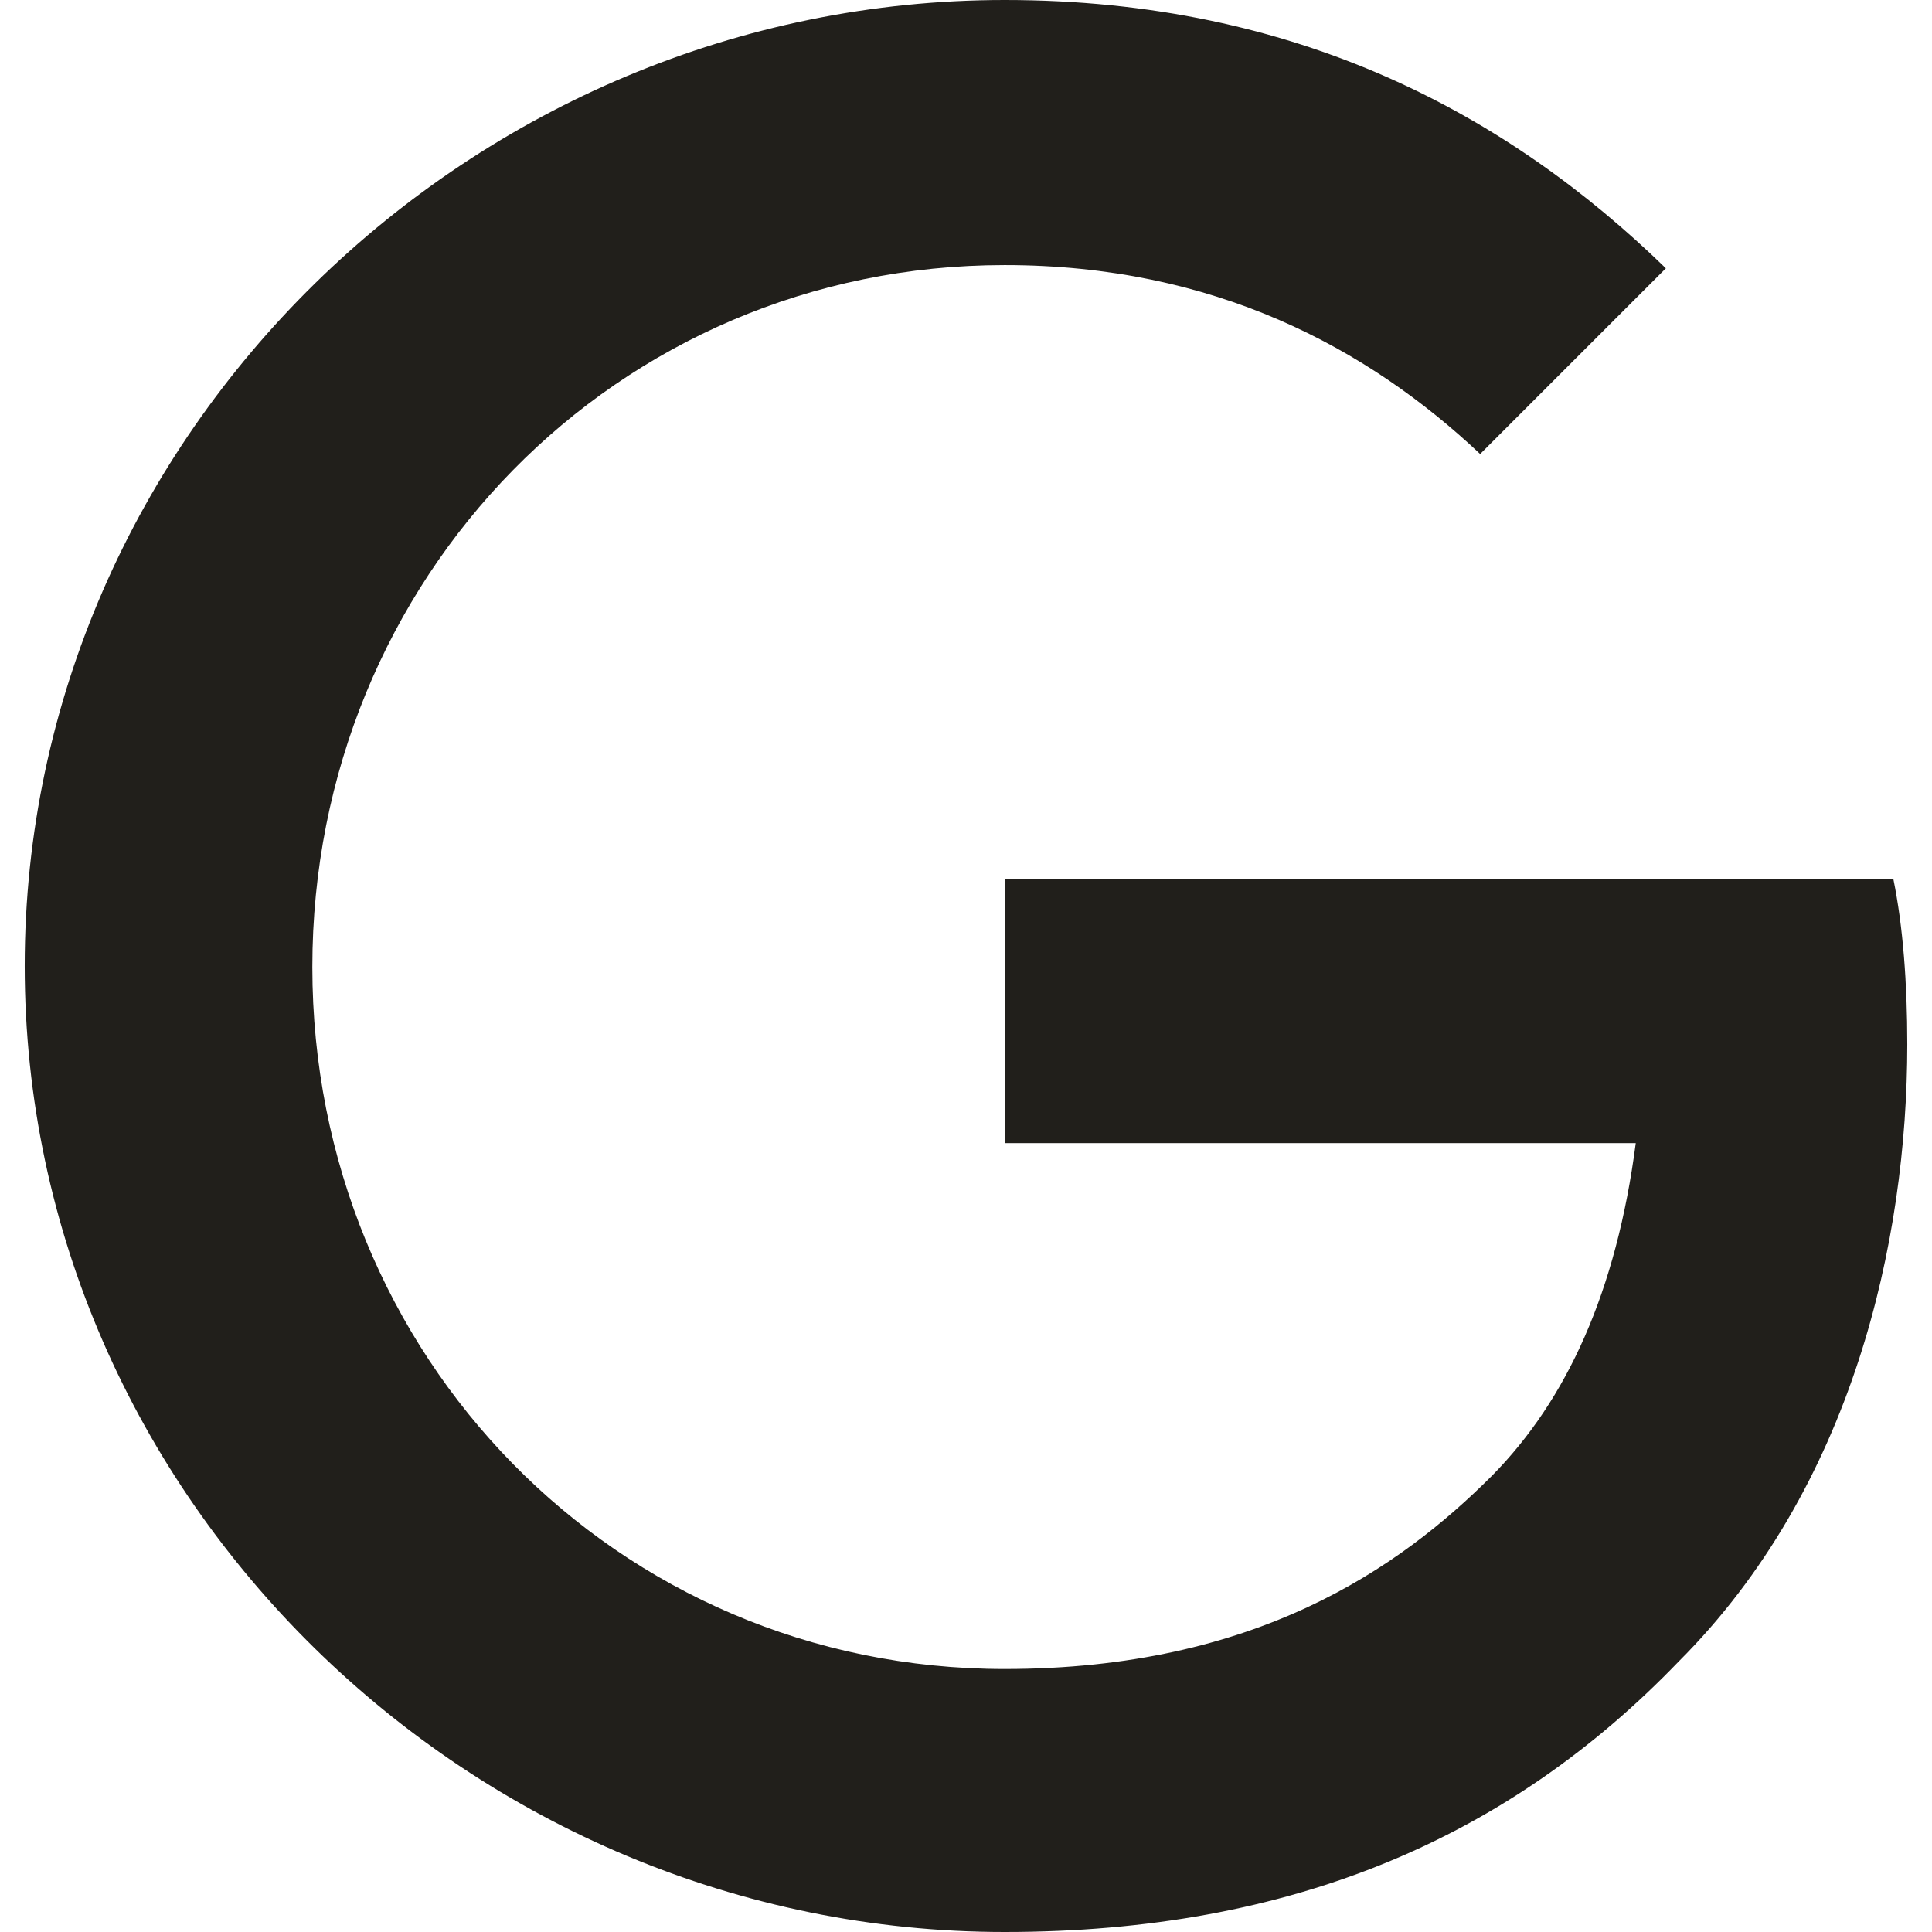
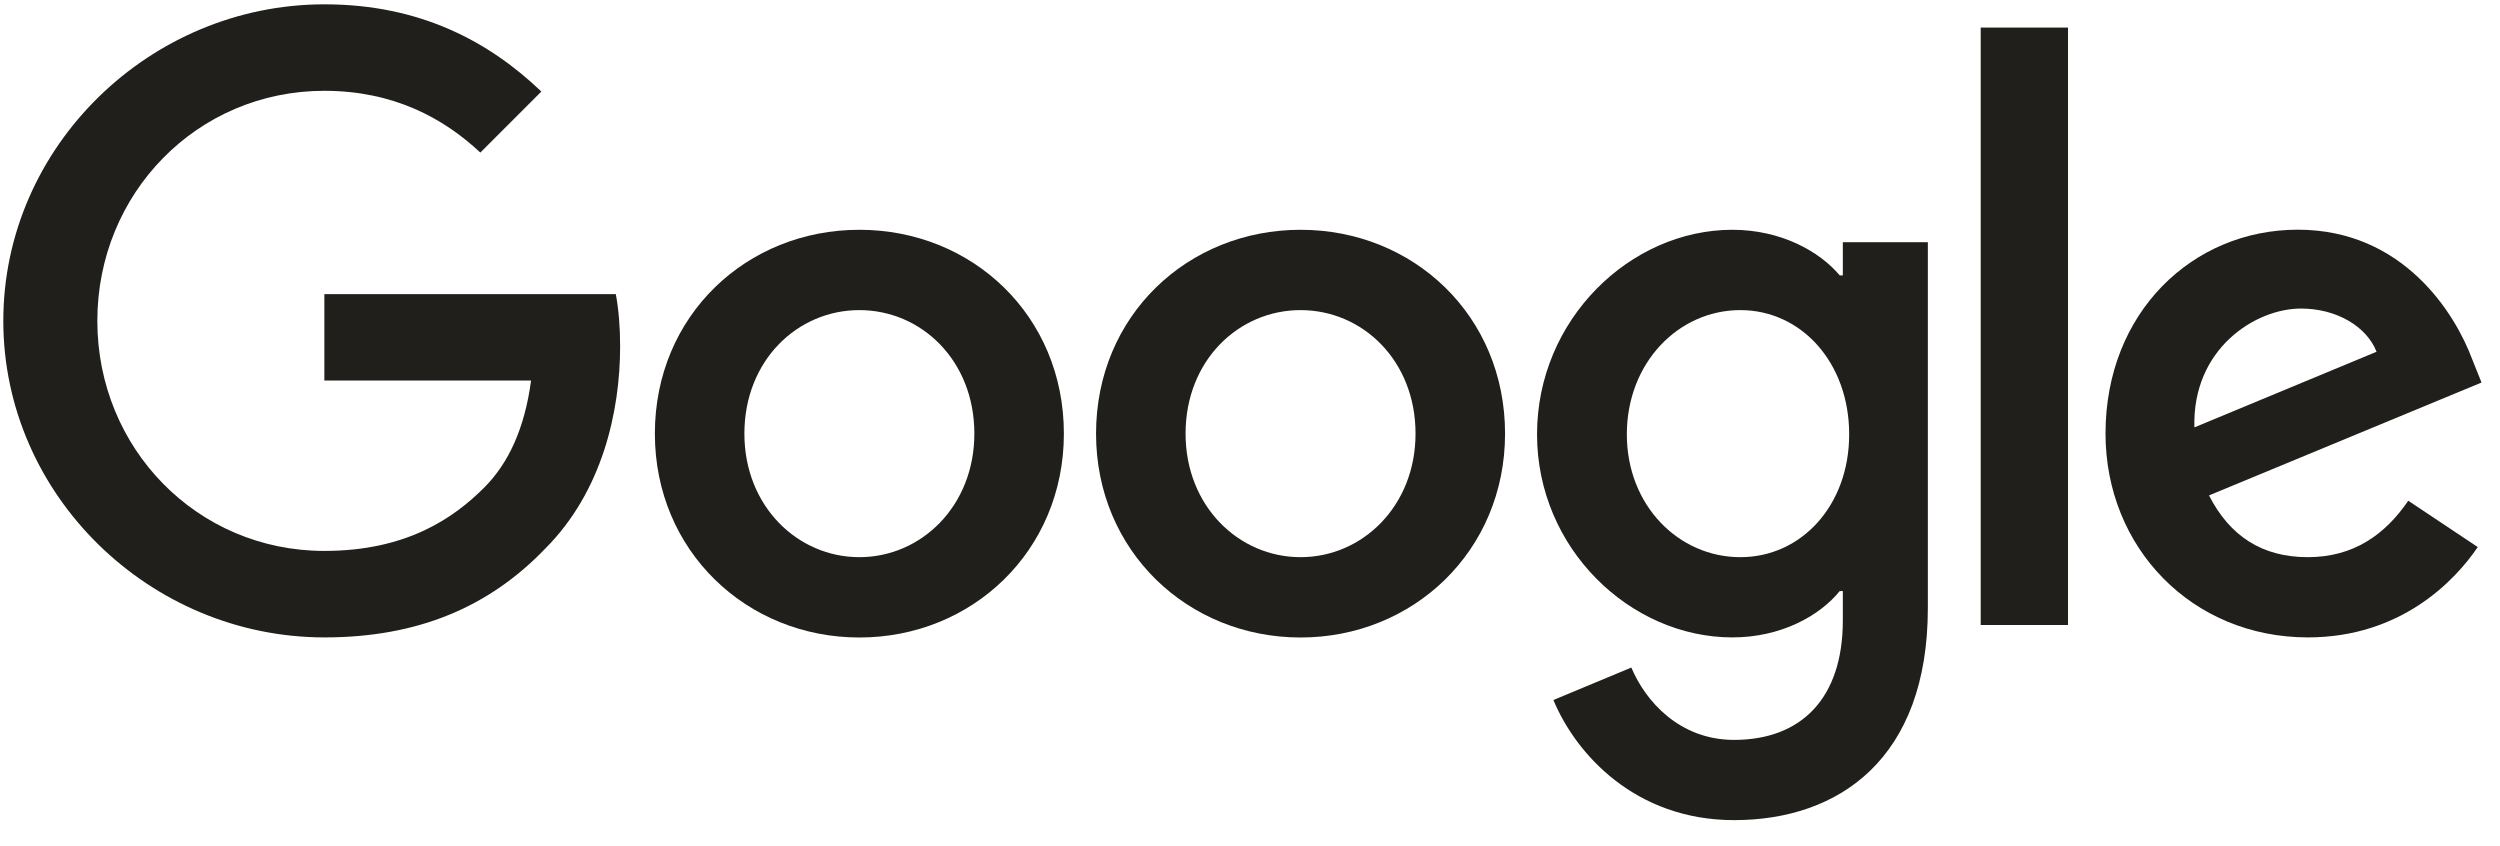
- <svg xmlns="http://www.w3.org/2000/svg" fill="#211f1b" role="img" viewBox="0 0 24 24">
-   <path d="M12.48 10.92v3.28h7.84c-.24 1.84-.853 3.187-1.787 4.133-1.147 1.147-2.933 2.4-6.053 2.4-4.827 0-8.6-3.893-8.6-8.72s3.773-8.72 8.6-8.72c2.6 0 4.507 1.027 5.907 2.347l2.307-2.307C18.747 1.44 16.133 0 12.48 0 5.867 0 .307 5.387.307 12s5.56 12 12.173 12c3.573 0 6.267-1.173 8.373-3.36 2.16-2.16 2.84-5.213 2.84-7.667 0-.76-.053-1.467-.173-2.053H12.48z" />
+ <svg xmlns="http://www.w3.org/2000/svg" fill="none" role="img" viewBox="0 0 272 92">
+   <path fill="#211f1b" d="M115.75 47.18c0 12.77-9.99 22.18-22.25 22.18s-22.25-9.41-22.25-22.18C71.25 34.32 81.24 25 93.5 25s22.25 9.32 22.25 22.18zm-9.74 0c0-7.98-5.79-13.44-12.51-13.44s-12.51 5.46-12.51 13.44c0 7.9 5.79 13.44 12.51 13.44s12.51-5.55 12.51-13.44z" />
+   <path fill="#211f1b" d="M163.75 47.18c0 12.77-9.99 22.18-22.25 22.18s-22.25-9.41-22.25-22.18c0-12.85 9.99-22.18 22.25-22.18s22.25 9.32 22.25 22.18zm-9.74 0c0-7.98-5.79-13.44-12.51-13.44s-12.51 5.46-12.51 13.44c0 7.9 5.79 13.44 12.51 13.44s12.51-5.55 12.51-13.44z" />
+   <path fill="#211f1b" d="M209.75 26.34v39.82c0 16.38-9.66 23.07-21.08 23.07-10.75 0-17.22-7.19-19.66-13.07l8.48-3.53c1.51 3.61 5.21 7.87 11.17 7.87 7.31 0 11.84-4.51 11.84-13v-3.19h-.34c-2.18 2.69-6.38 5.04-11.68 5.04-11.09 0-21.25-9.66-21.25-22.09 0-12.52 10.16-22.26 21.25-22.26 5.29 0 9.49 2.35 11.68 4.96h.34v-3.61h9.25zm-8.56 20.92c0-7.81-5.21-13.52-11.84-13.52-6.72 0-12.35 5.71-12.35 13.52 0 7.73 5.63 13.36 12.35 13.36 6.64 0 11.84-5.63 11.84-13.36z" />
+   <path fill="#211f1b" d="M225 3v65h-9.5V3h9.5z" />
+   <path fill="#211f1b" d="M262.02 54.48l7.56 5.04c-2.44 3.61-8.31 9.83-18.48 9.83-12.6 0-22.02-9.74-22.02-22.18 0-13.19 9.49-22.18 20.92-22.18 11.51 0 17.14 9.16 18.98 14.11l1.01 2.52-29.65 12.28c2.27 4.45 5.8 6.72 10.75 6.72 4.96 0 8.4-2.44 10.92-6.13zm-23.27-7.98 19.82-8.23c-1.09-2.77-4.37-4.7-8.23-4.7-4.95 0-11.84 4.37-11.59 12.94z" />
+   <path fill="#211f1b" d="M35.29 41.41V32H67c.31 1.64.47 3.58.47 5.68 0 7.06-1.93 15.79-8.15 22.01-6.05 6.3-13.78 9.66-24.02 9.66C16.32 69.35.36 53.89.36 34.91S16.32.47 35.3.47c10.5 0 17.98 4.12 23.6 9.49l-6.64 6.64c-4.03-3.78-9.49-6.72-16.97-6.72-13.86 0-24.7 11.17-24.7 25.03s10.84 25.03 24.7 25.03c8.99 0 14.11-3.61 17.39-6.89 2.66-2.66 4.41-6.46 5.1-11.65H35.29z" />
</svg>
